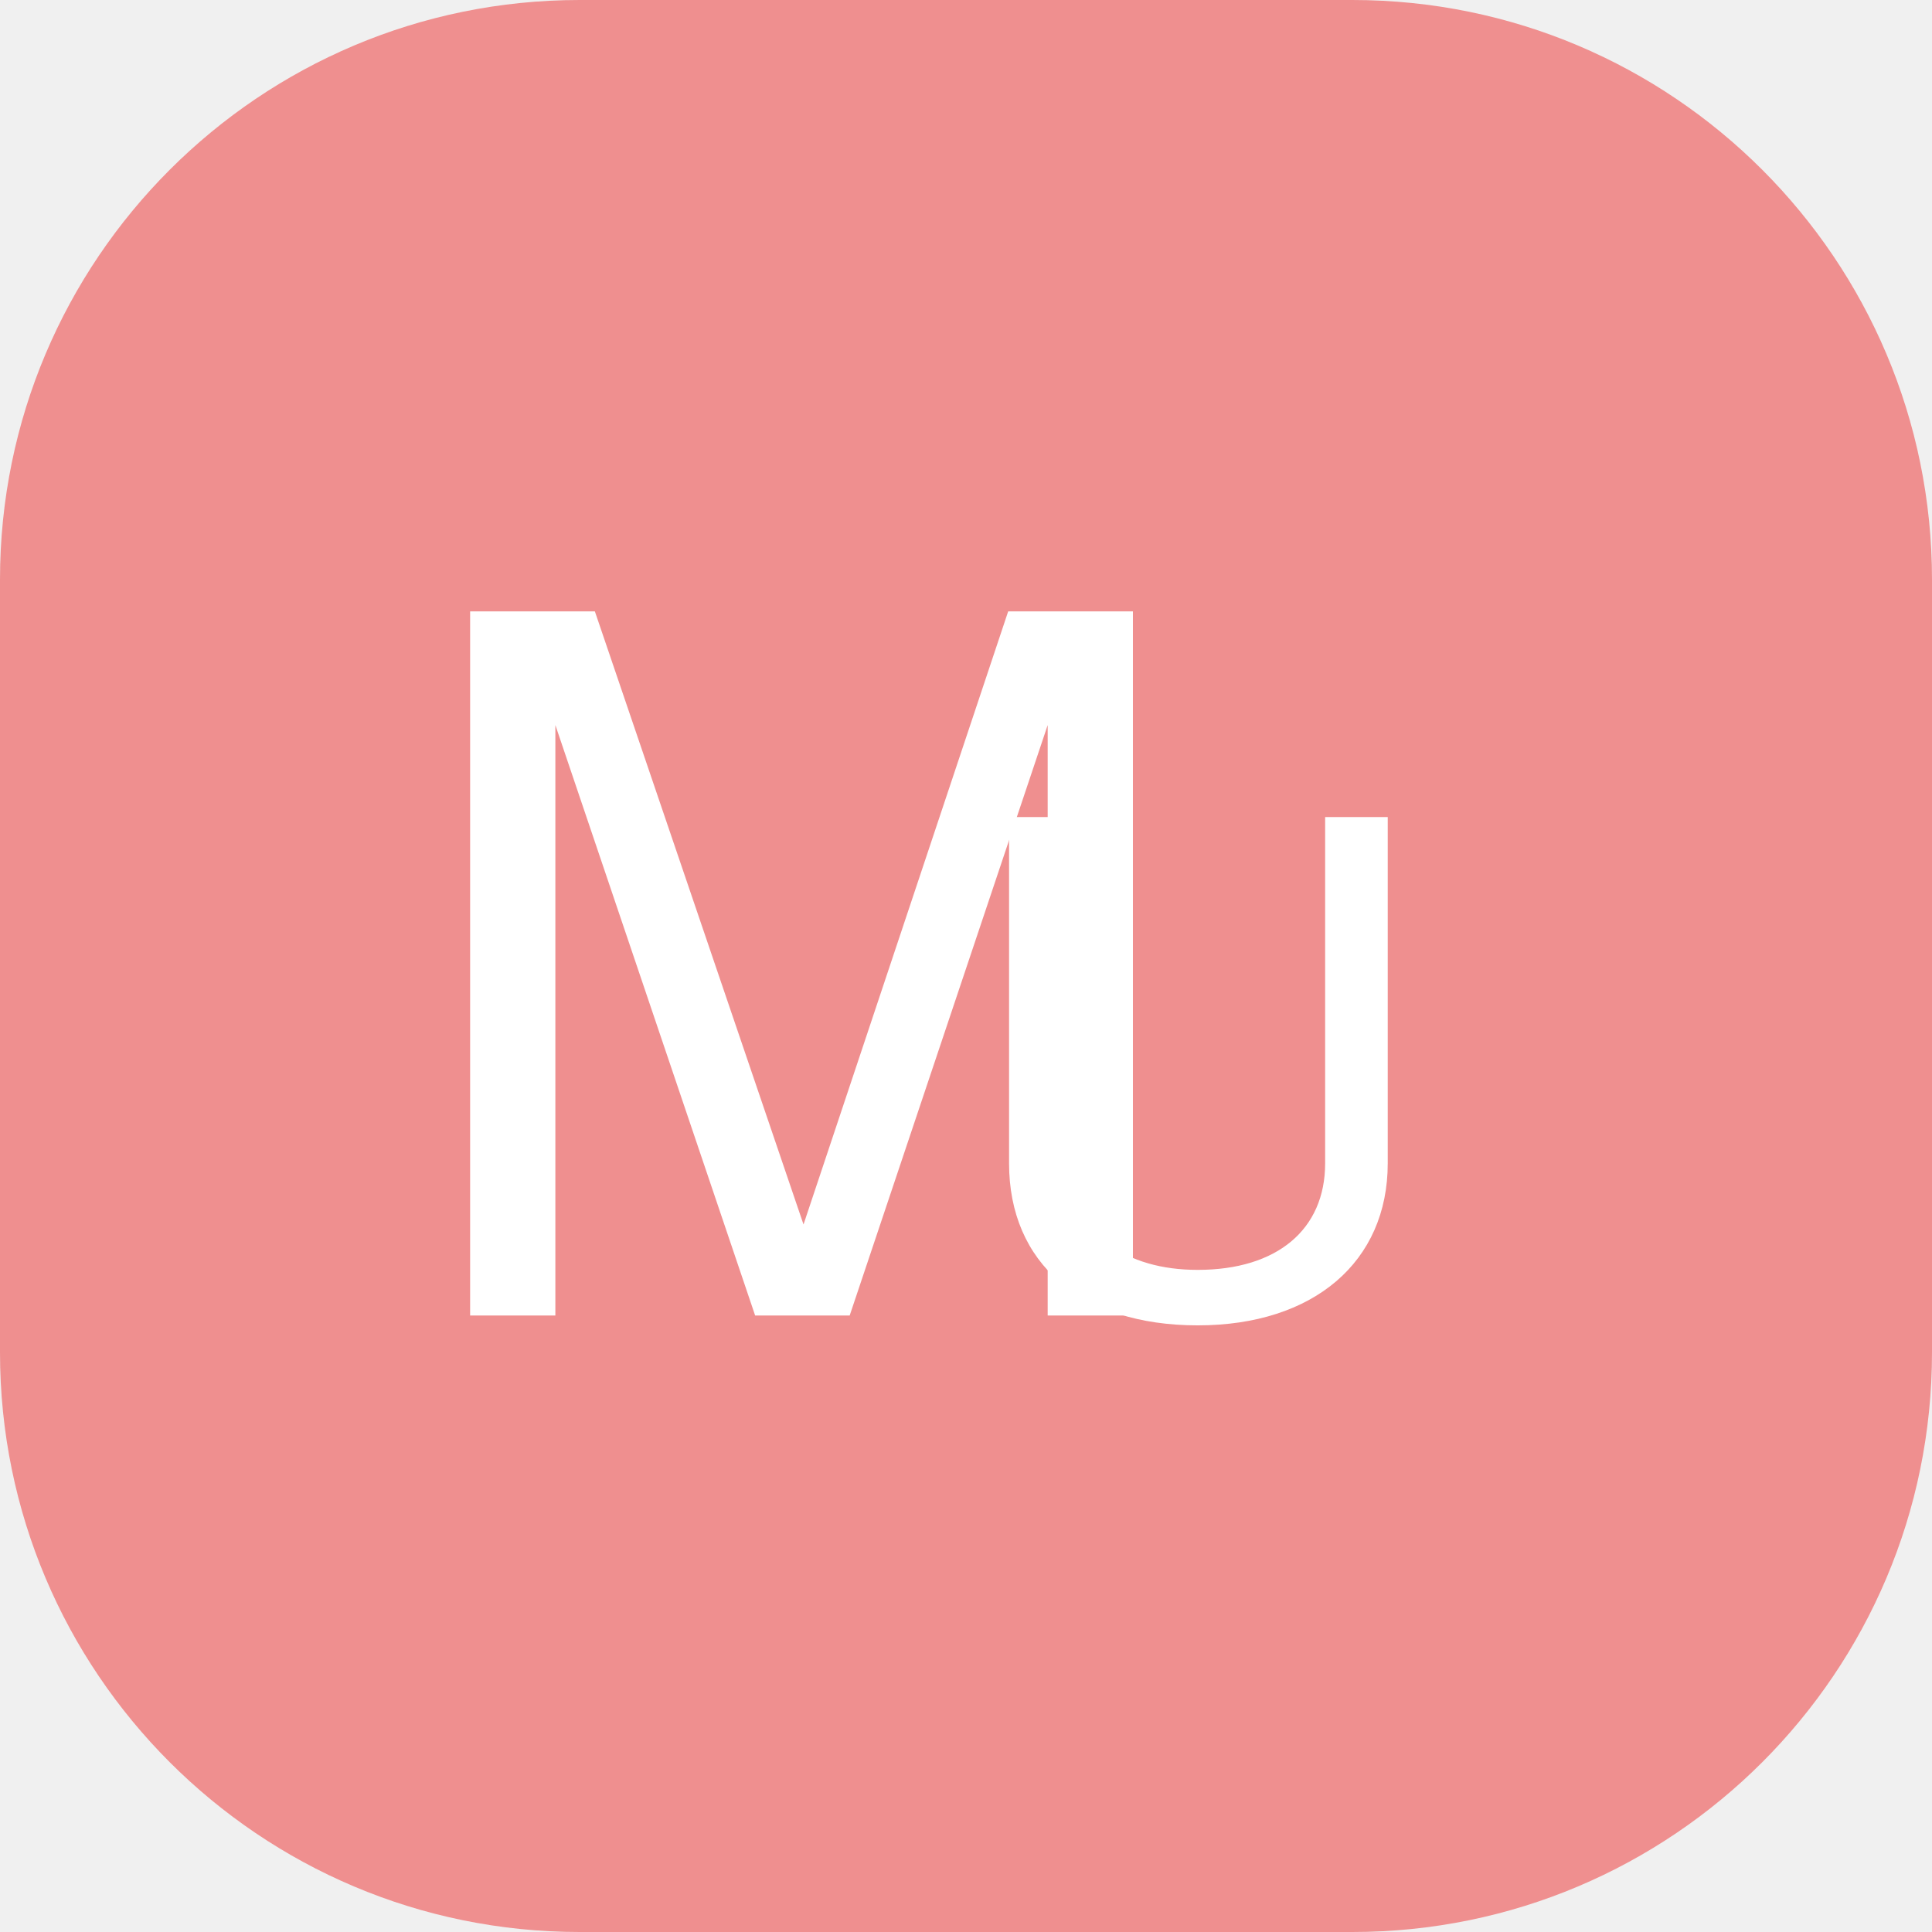
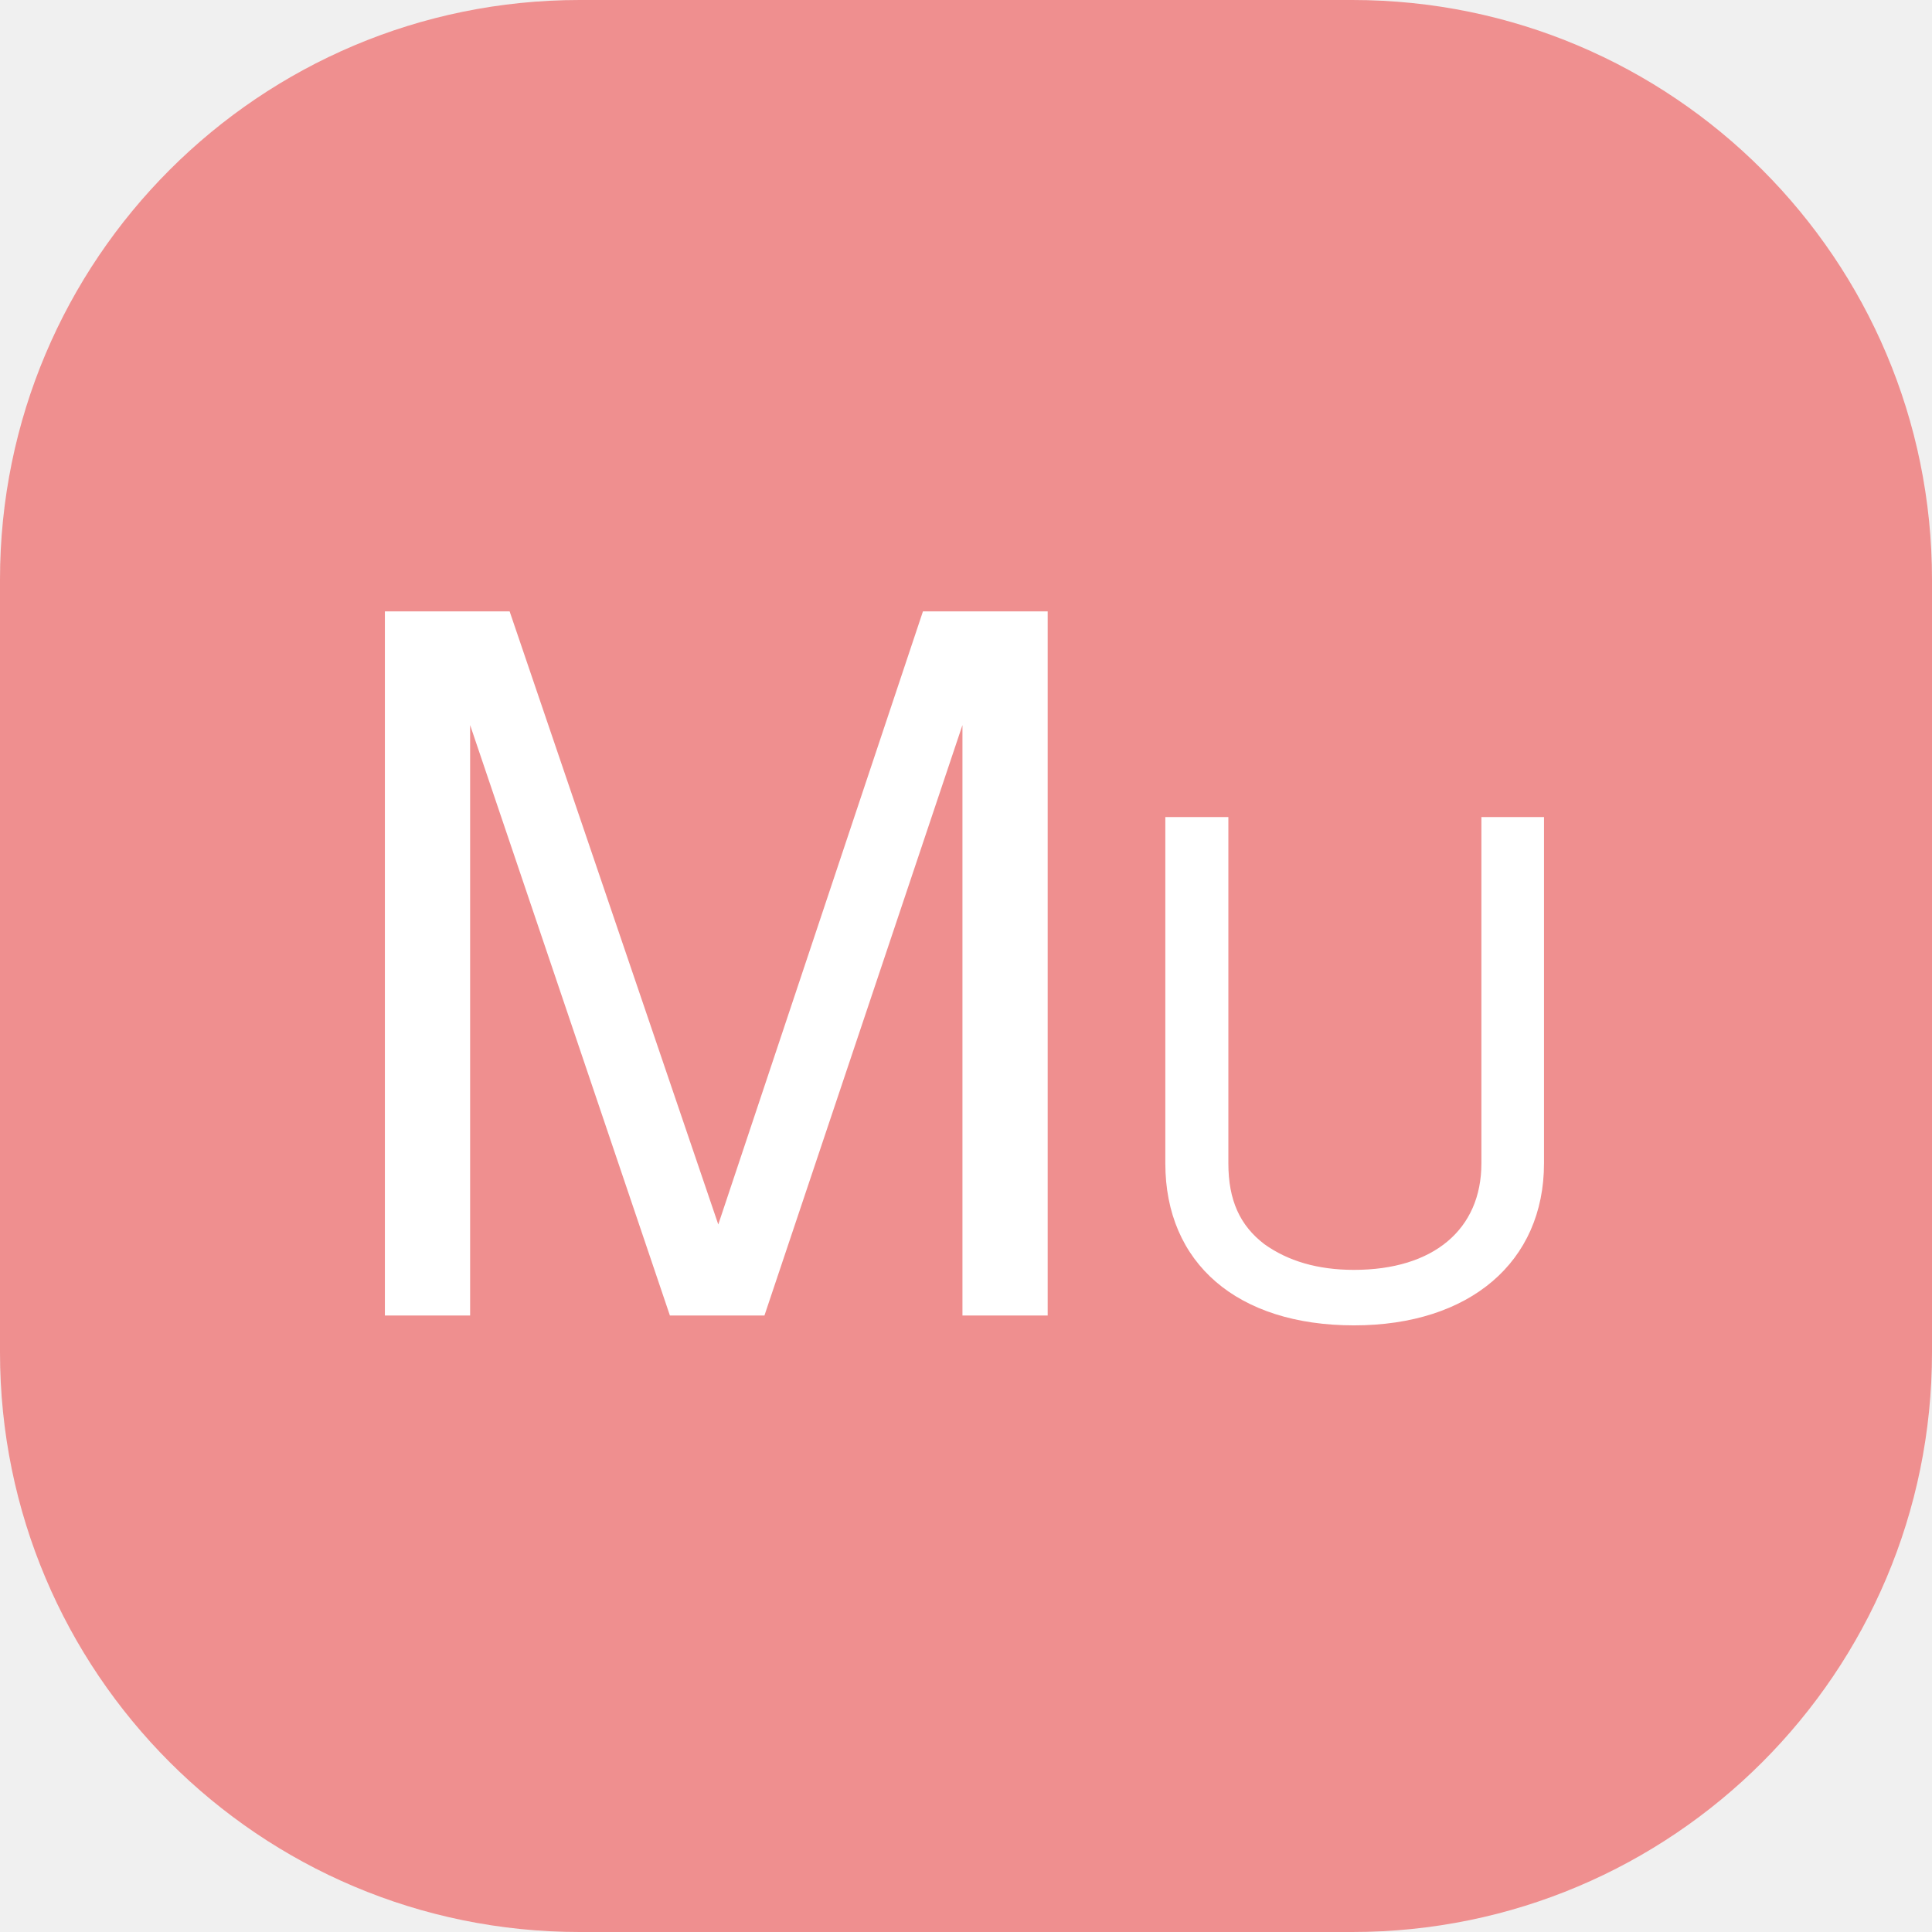
<svg xmlns="http://www.w3.org/2000/svg" font-size="68" viewBox="0 0 68 68" font-family="'Lucida Sans Unicode','Helvetica Neue','Helvetica','PingFang SC','Hiragino Sans GB','Noto Sans CJK SC','Noto Sans CJK','Source Han Sans','WenQuanYi Micro Hei','Microsoft YaHei',sans-serif">
  <rect fill="hsl(0, 75%, 75%)" width="100%" height="100%" rx="30%" />
-   <text fill="#FFF" x="14" y="46.3" font-size="50%">M</text>
-   <text fill="#FFF" x="33.5" y="46.1" font-size="35%">U</text>
+   <text fill="#FFF" x="11" y="46.3" font-size="50%">M</text>
+   <text fill="#FFF" x="39" y="46.1" font-size="35%">U</text>
</svg>
